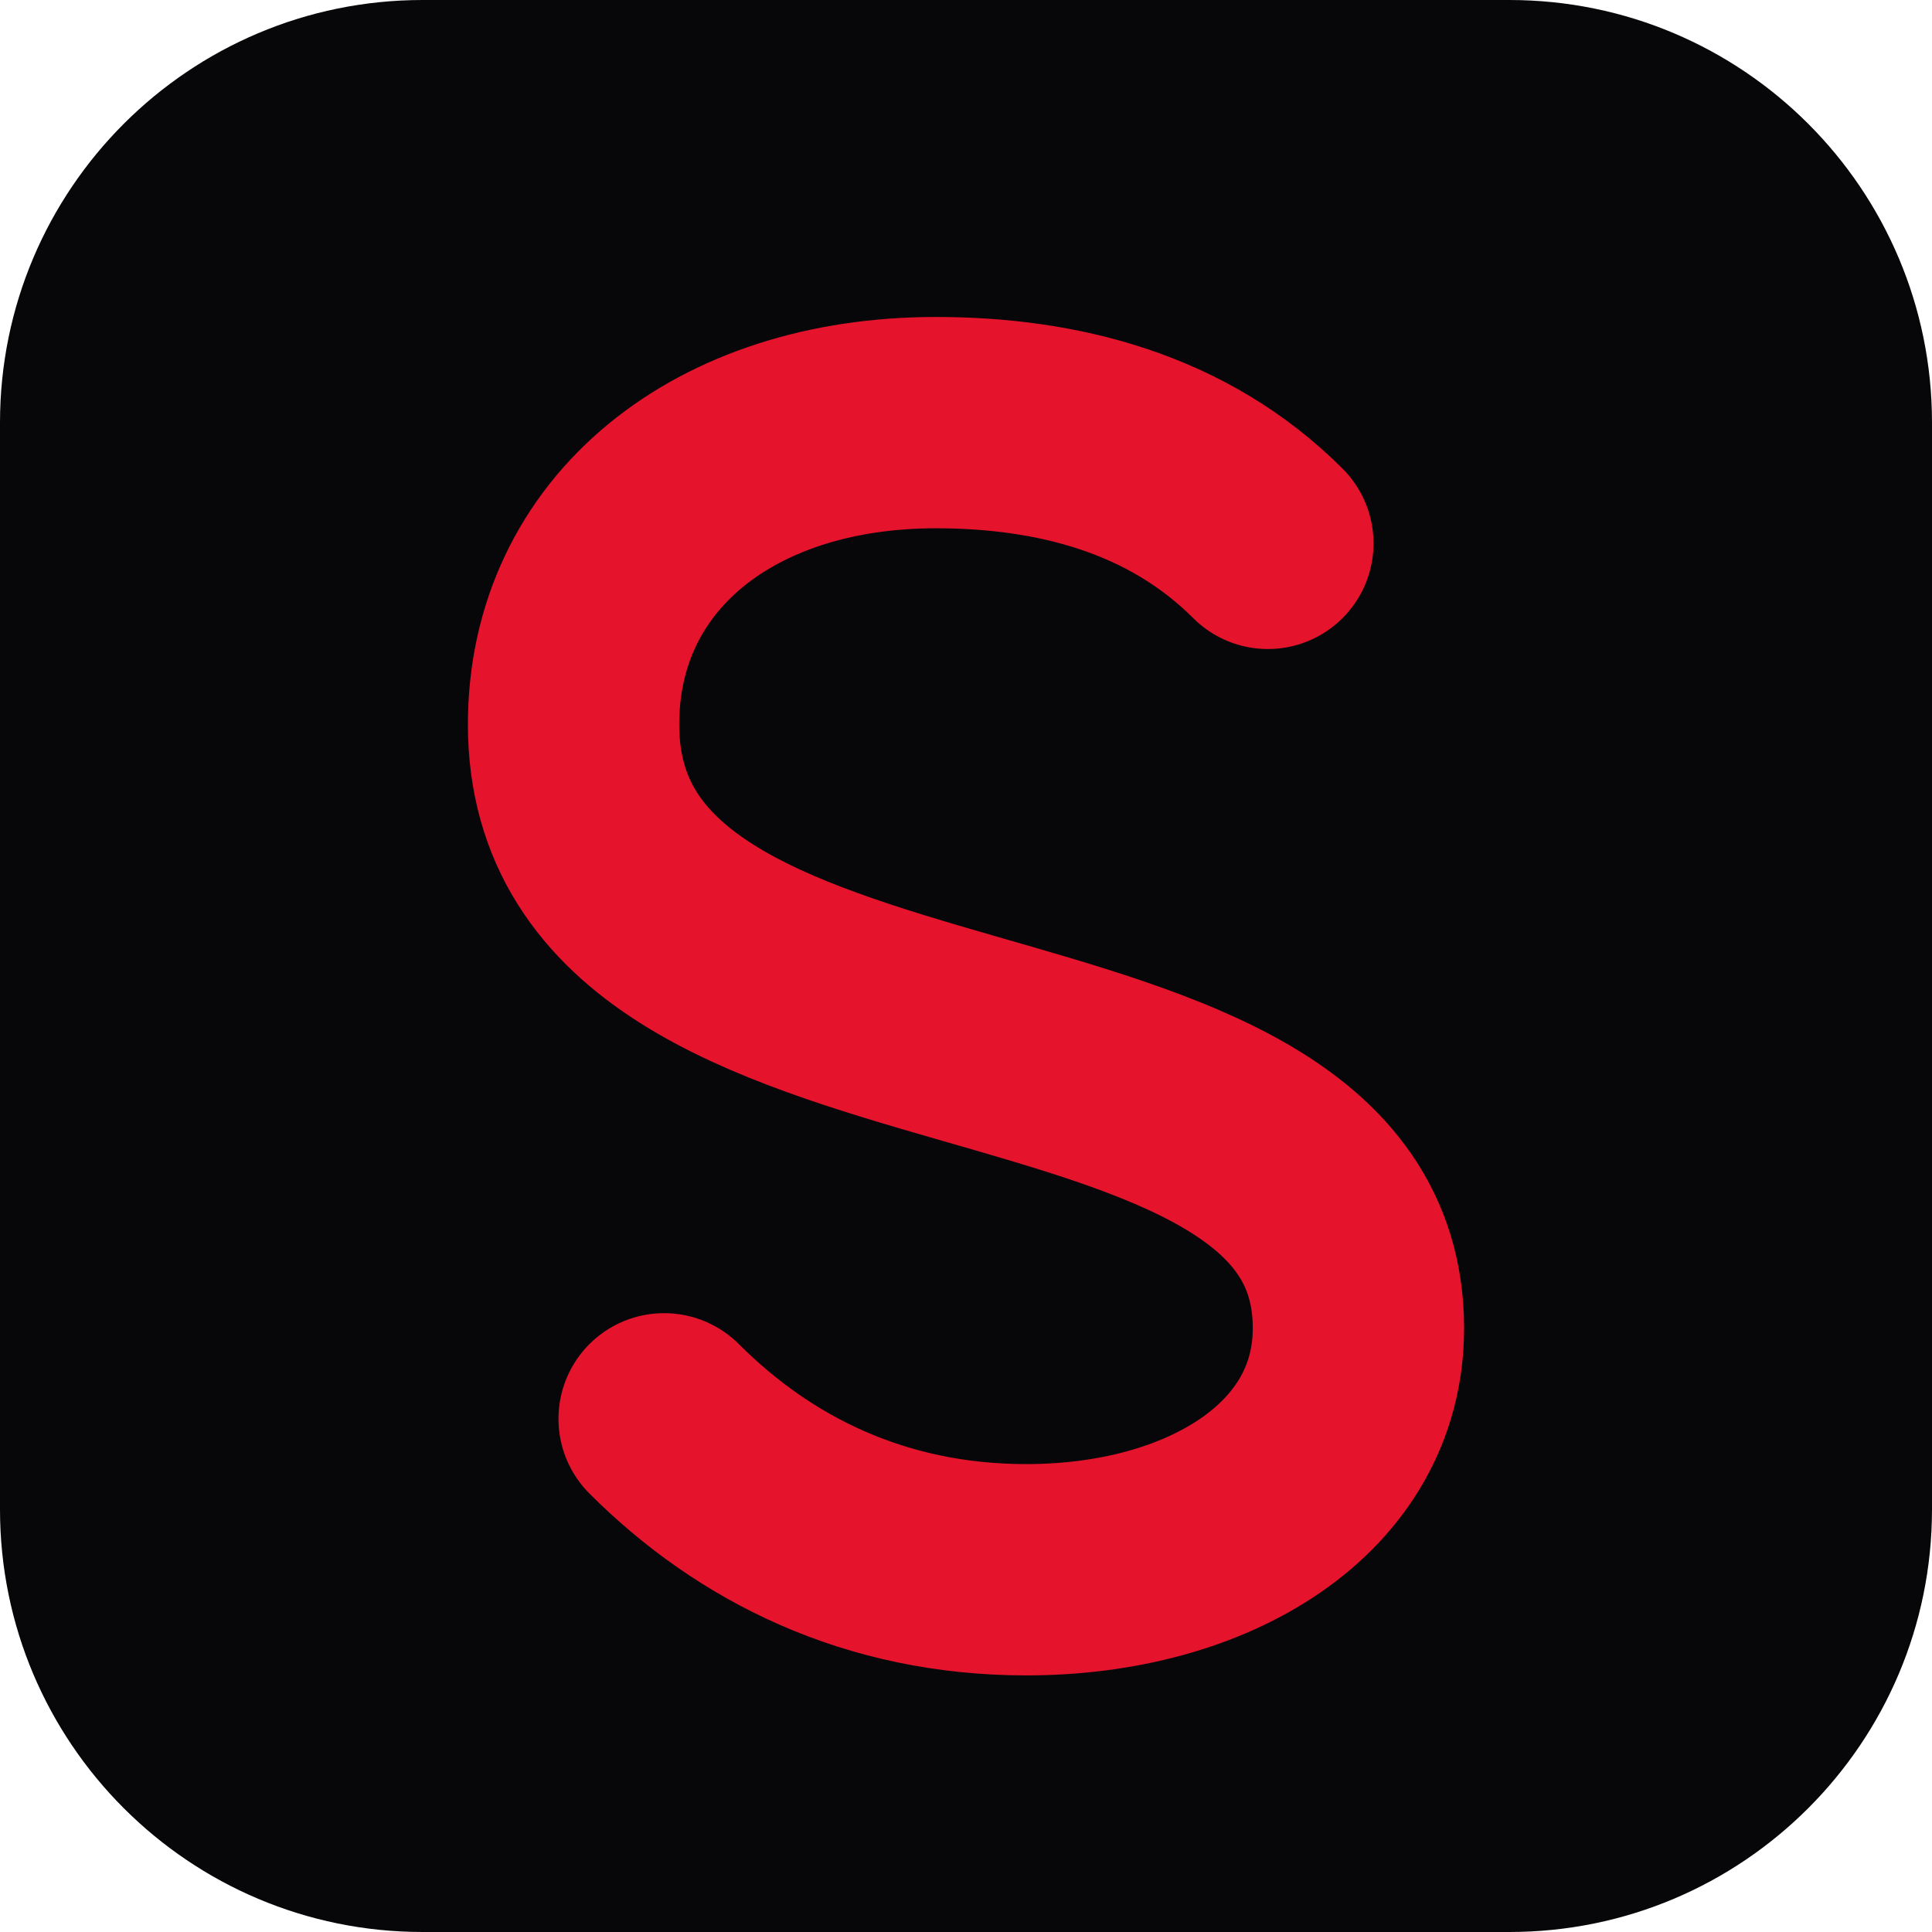
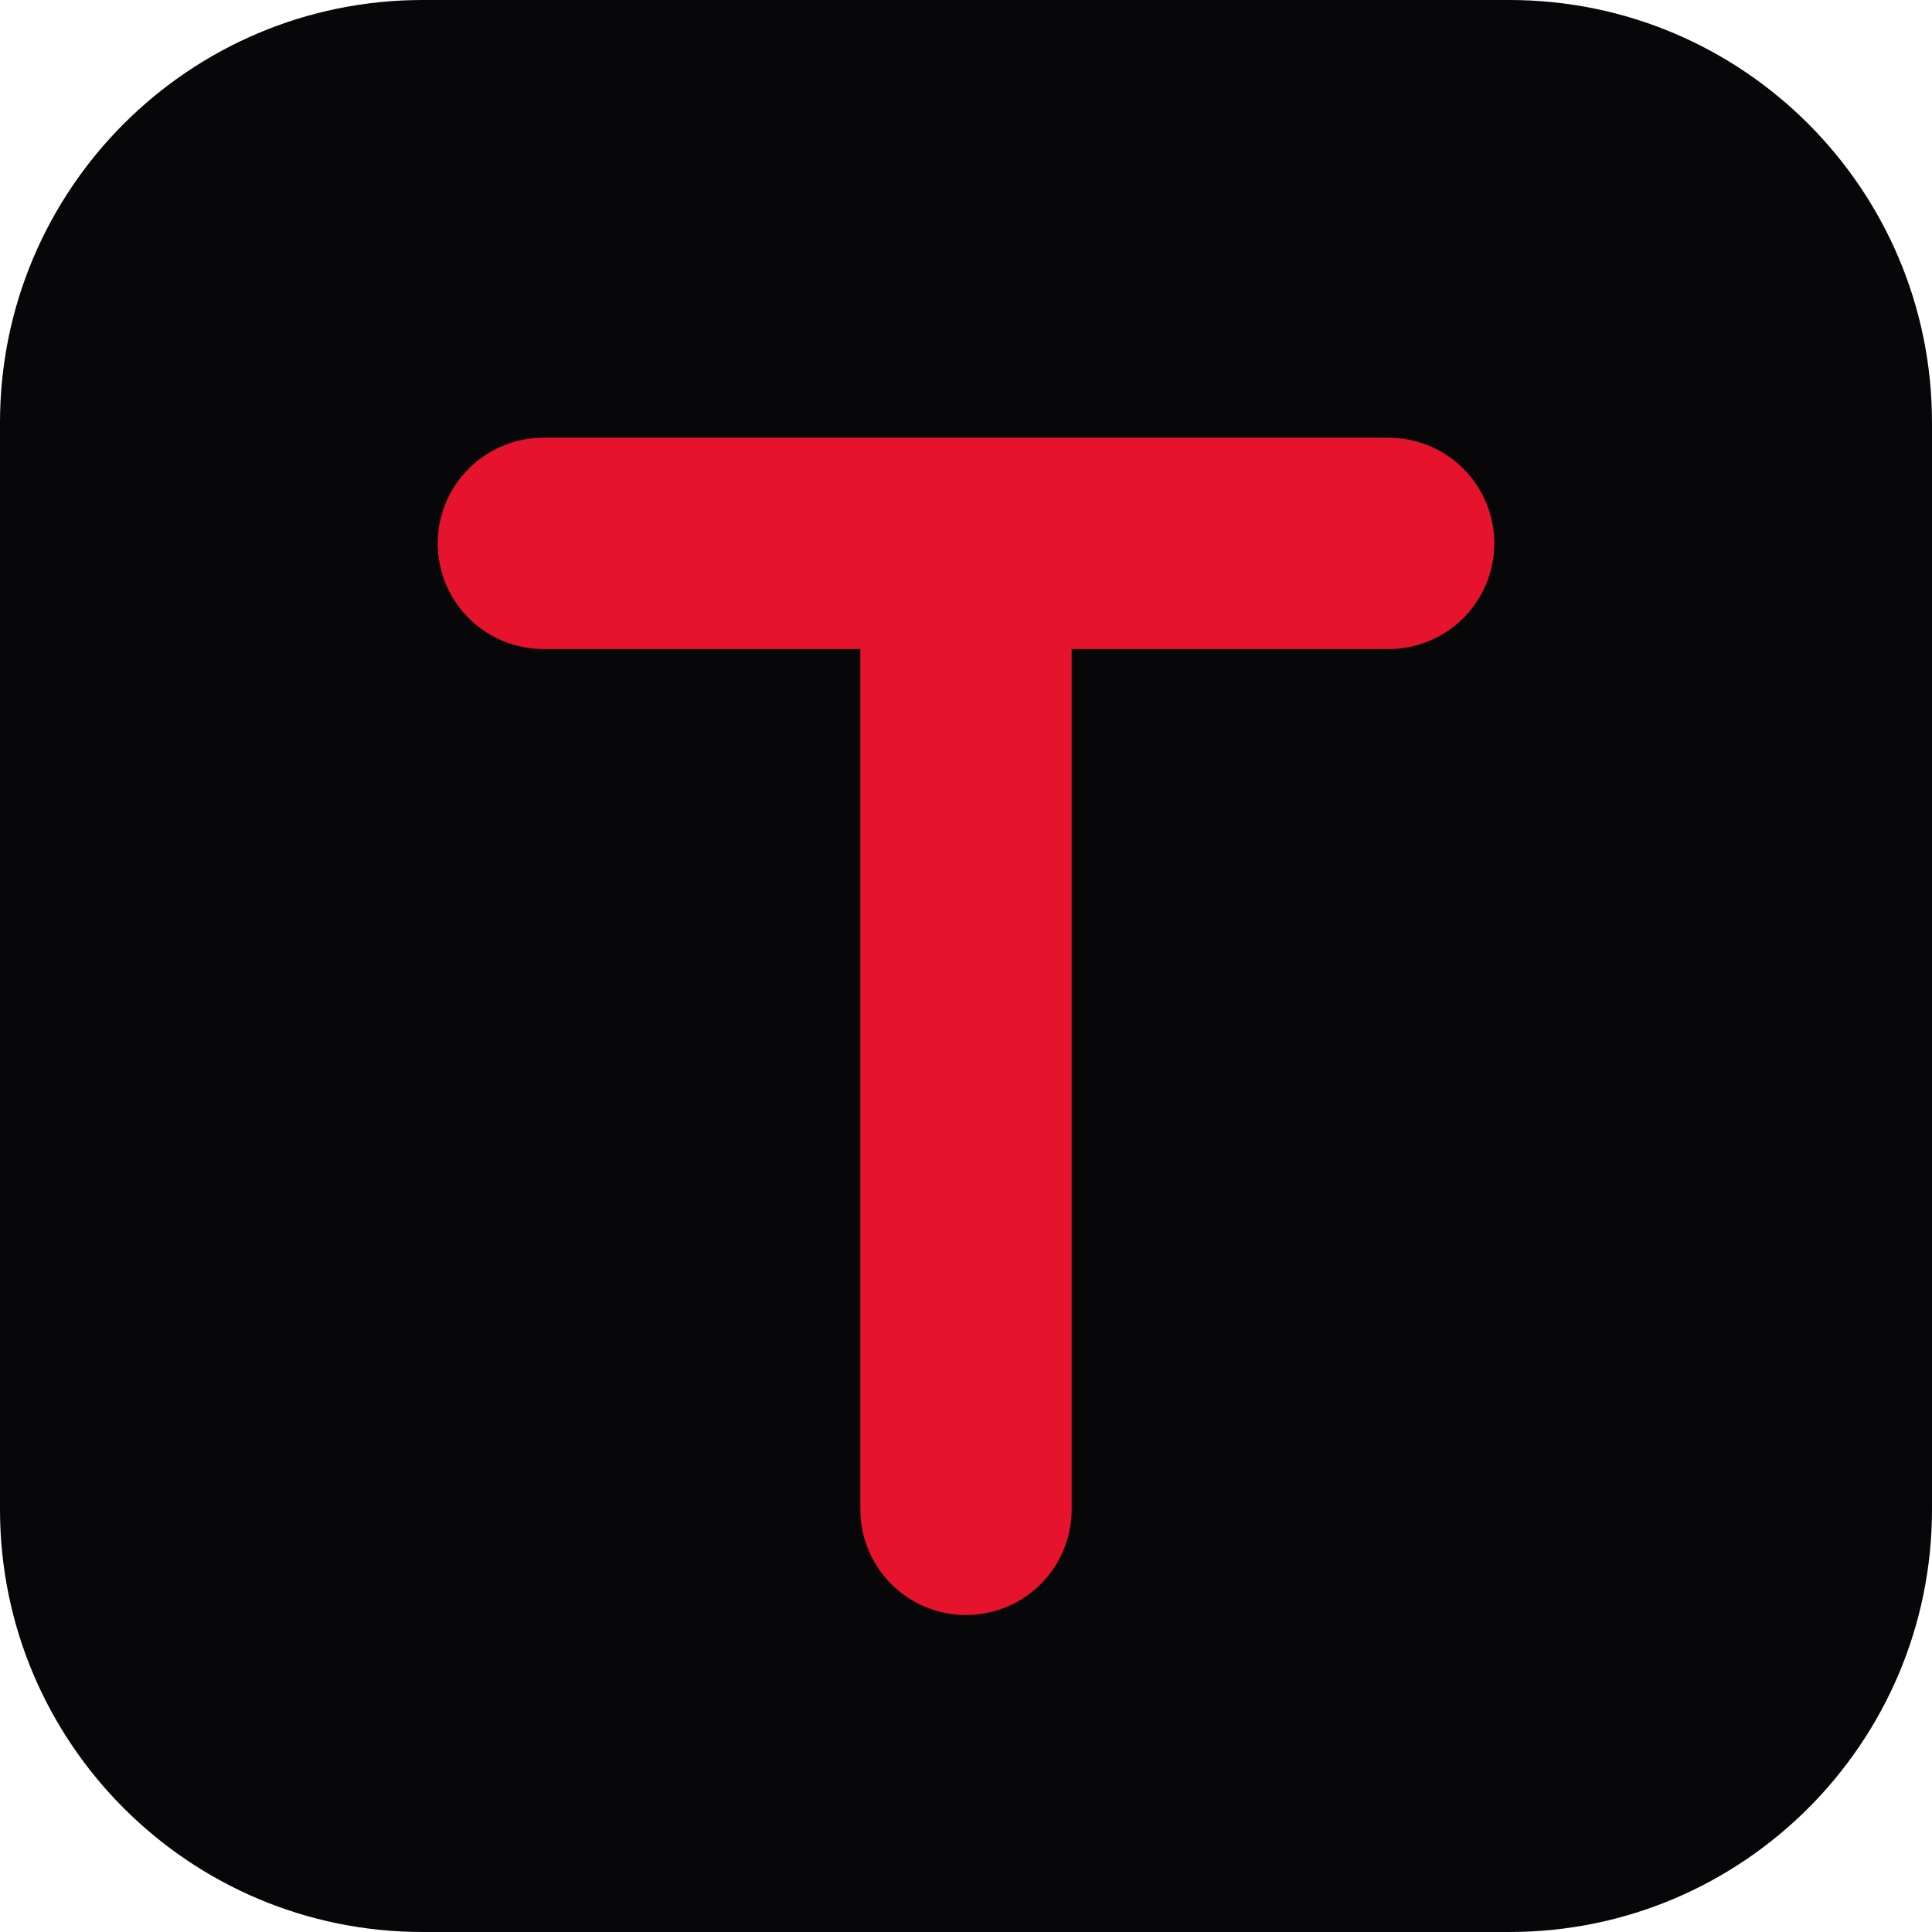
<svg xmlns="http://www.w3.org/2000/svg" viewBox="0 0 64 64">
  <rect width="64" height="64" rx="14" fill="#07070a" />
-   <path d="M42 18c-3-3-7-4-11-4-7 0-12 4-12 10 0 13 26 8 26 20 0 5-5 8-11 8-5 0-9-2-12-5" fill="none" stroke="#e5132b" stroke-width="7" stroke-linecap="round" />
+   <path d="M18 18h28M32 18v32" fill="none" stroke="#e5132b" stroke-width="7" stroke-linecap="round" />
</svg>
